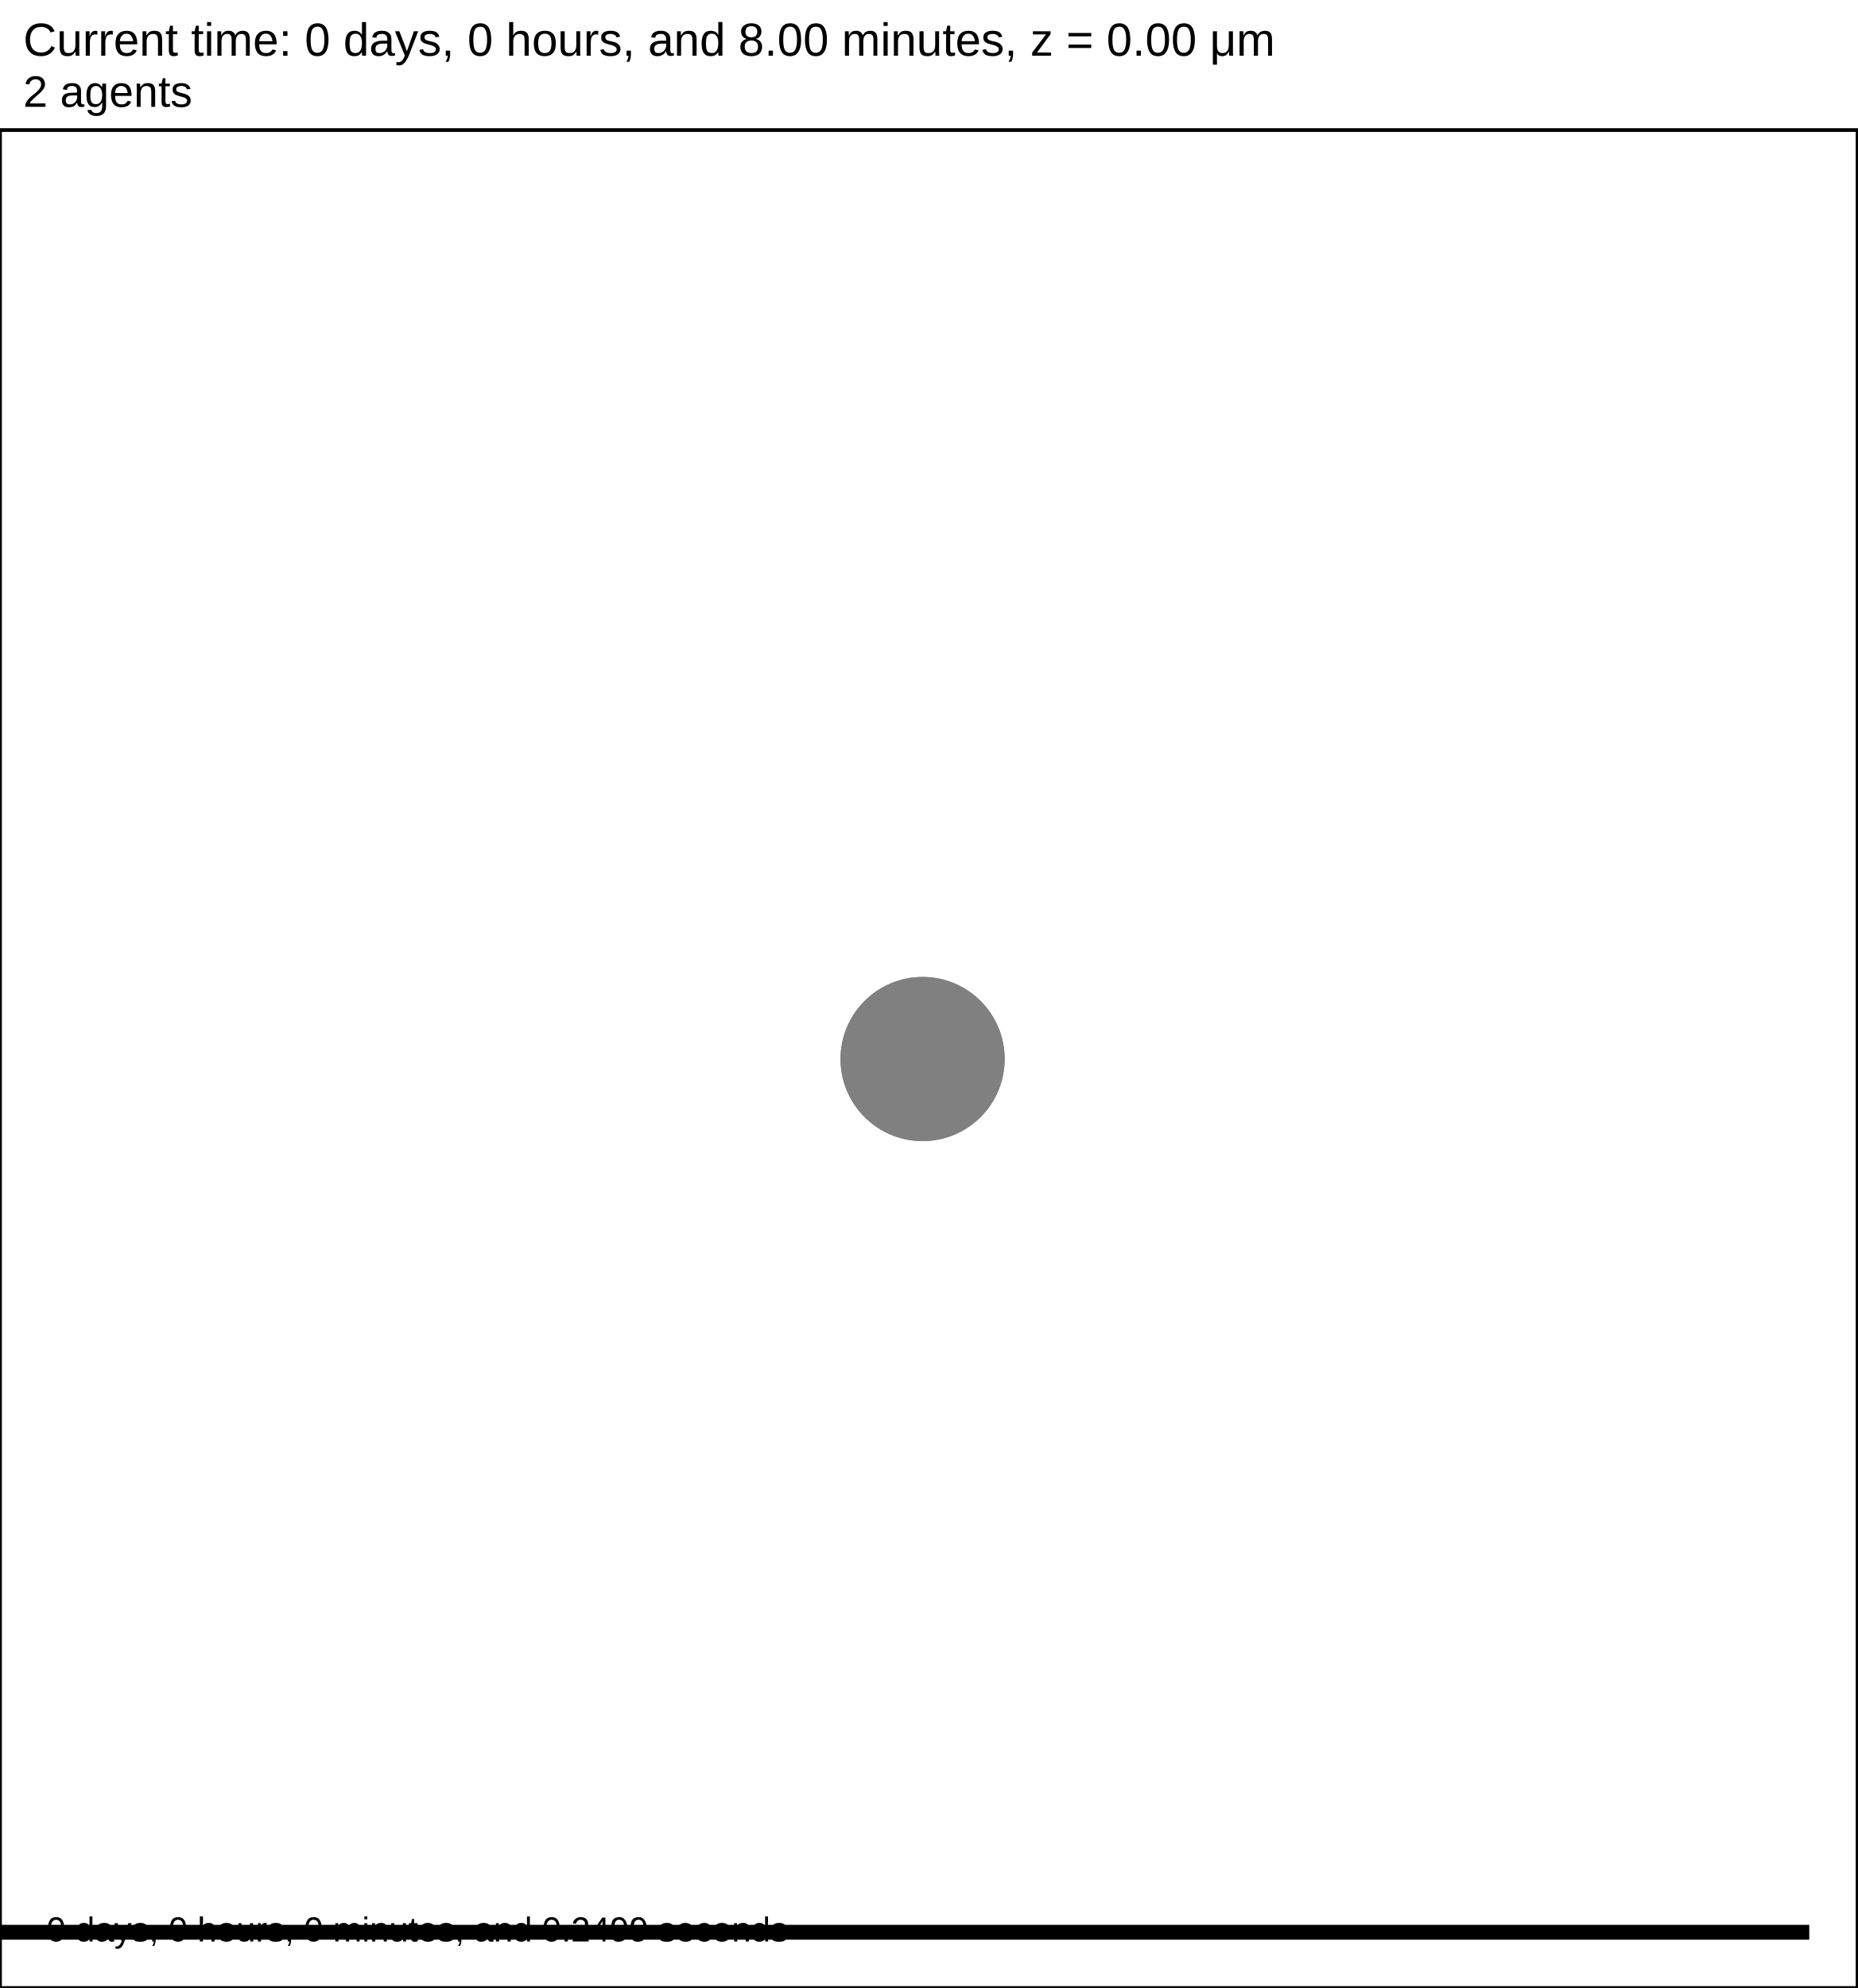
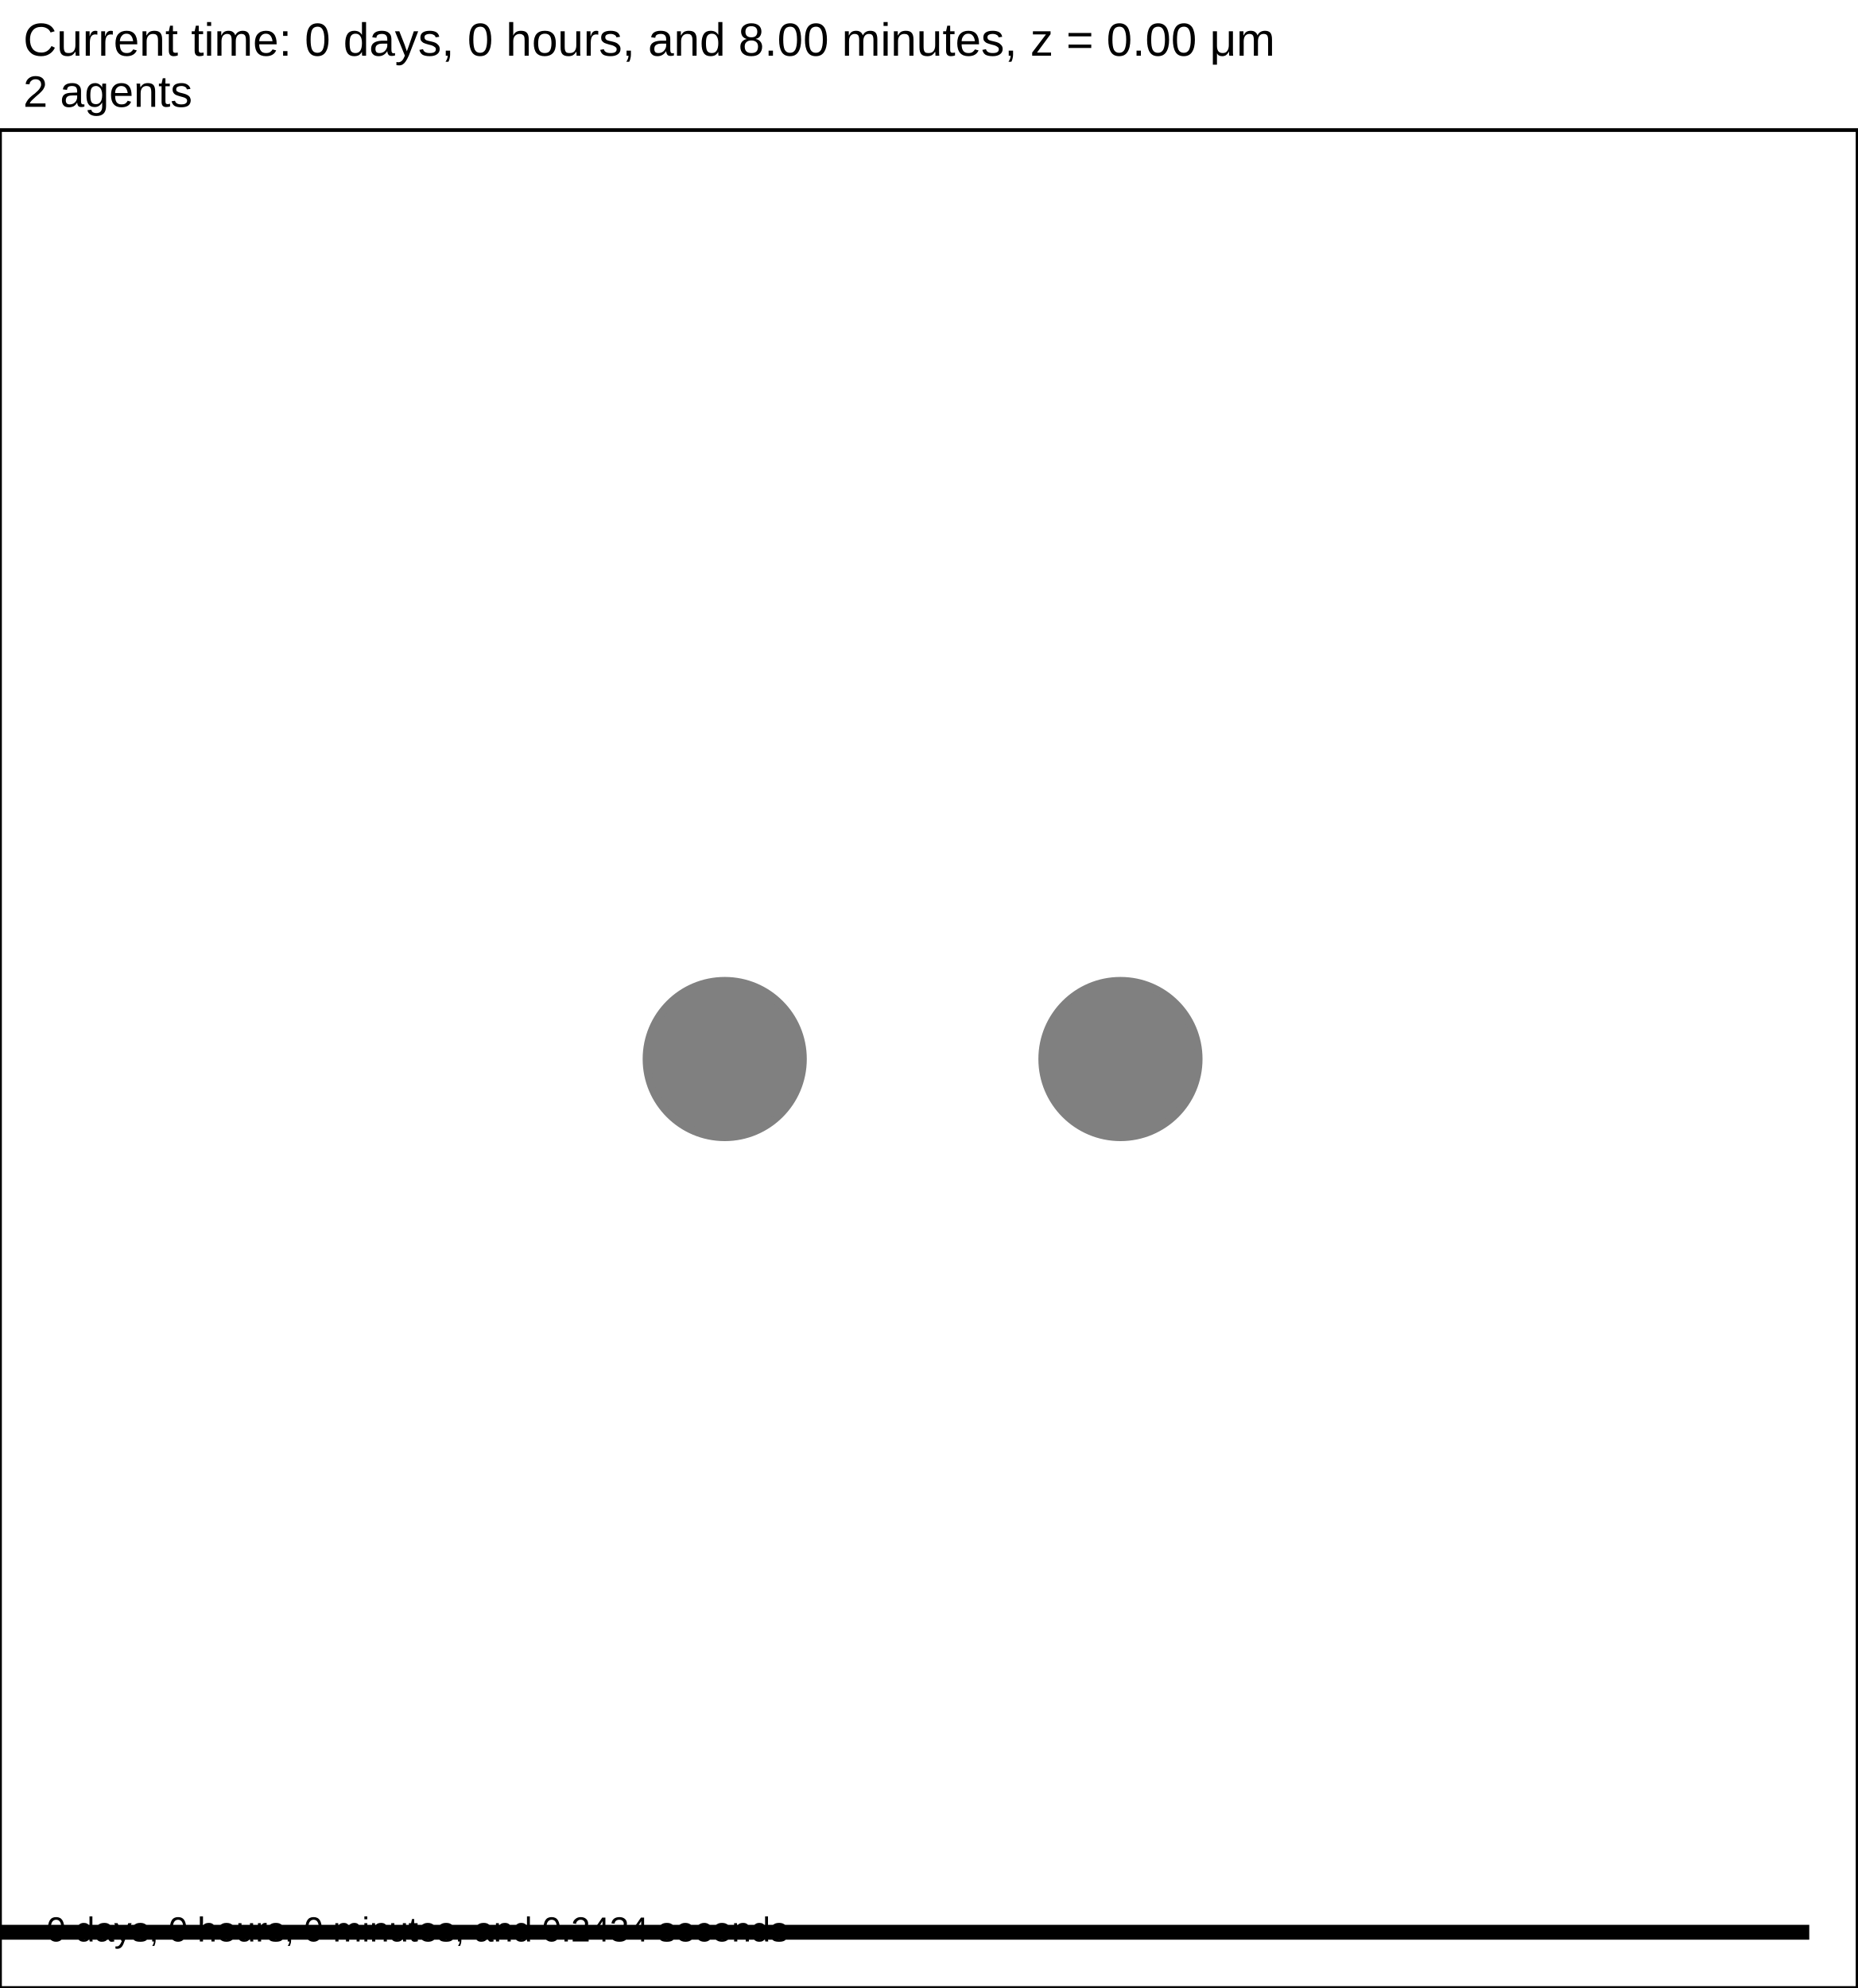
<svg xmlns="http://www.w3.org/2000/svg" version="1.1" width="120" height="128.4" id="svg2">
  <rect x="0" y="0" width="120" height="128.4" stroke-width="0.24" stroke="white" fill="white" />
  <text x="1.5" y="3.6" font-family="Arial" font-size="3" fill="black">
   Current time: 0 days, 0 hours, and 8.00 minutes, z = 0.00 μm
  </text>
  <text x="1.5" y="6.9" font-family="Arial" font-size="2.85" fill="black">
   2 agents
  </text>
  <g id="tissue" transform="translate(0,128.4) scale(1,-1)">
    <g id="ECM">
  </g>
    <g id="cells">
      <g id="cell0" type="agent" dead="false">
-         <circle cx="59.6" cy="60" r="5" stroke-width="0.5" stroke="black" fill="grey" />
-         <circle cx="59.6" cy="60" r="5.052" stroke-width="0.5" stroke="grey" fill="grey" />
+         <circle cx="46.818" cy="60" r="5" stroke-width="0.5" stroke="black" fill="grey" />
+         <circle cx="46.818" cy="60" r="5.052" stroke-width="0.5" stroke="grey" fill="grey" />
      </g>
      <g id="cell1" type="agent" dead="false">
-         <circle cx="59.6" cy="60" r="5" stroke-width="0.5" stroke="black" fill="grey" />
-         <circle cx="59.6" cy="60" r="5.052" stroke-width="0.5" stroke="grey" fill="grey" />
+         <circle cx="72.382" cy="60" r="5" stroke-width="0.5" stroke="black" fill="grey" />
+         <circle cx="72.382" cy="60" r="5.052" stroke-width="0.5" stroke="grey" fill="grey" />
      </g>
    </g>
  </g>
  <rect x="-83" y="124.2" width="200" height="1.2" stroke-width="0.24" stroke="rgb(255,255,255)" fill="rgb(0,0,0)" />
  <text x="-82.25" y="123.45" font-family="Arial" font-size="3" fill="black">
   200 μm
  </text>
  <text x="3" y="125.4" font-family="Arial" font-size="2.25" fill="black">
-    0 days, 0 hours, 0 minutes, and 0.2499 seconds
+    0 days, 0 hours, 0 minutes, and 0.2434 seconds
  </text>
  <rect x="0" y="8.4" width="120" height="120" stroke-width="0.24" stroke="rgb(0,0,0)" fill="none" />
</svg>
